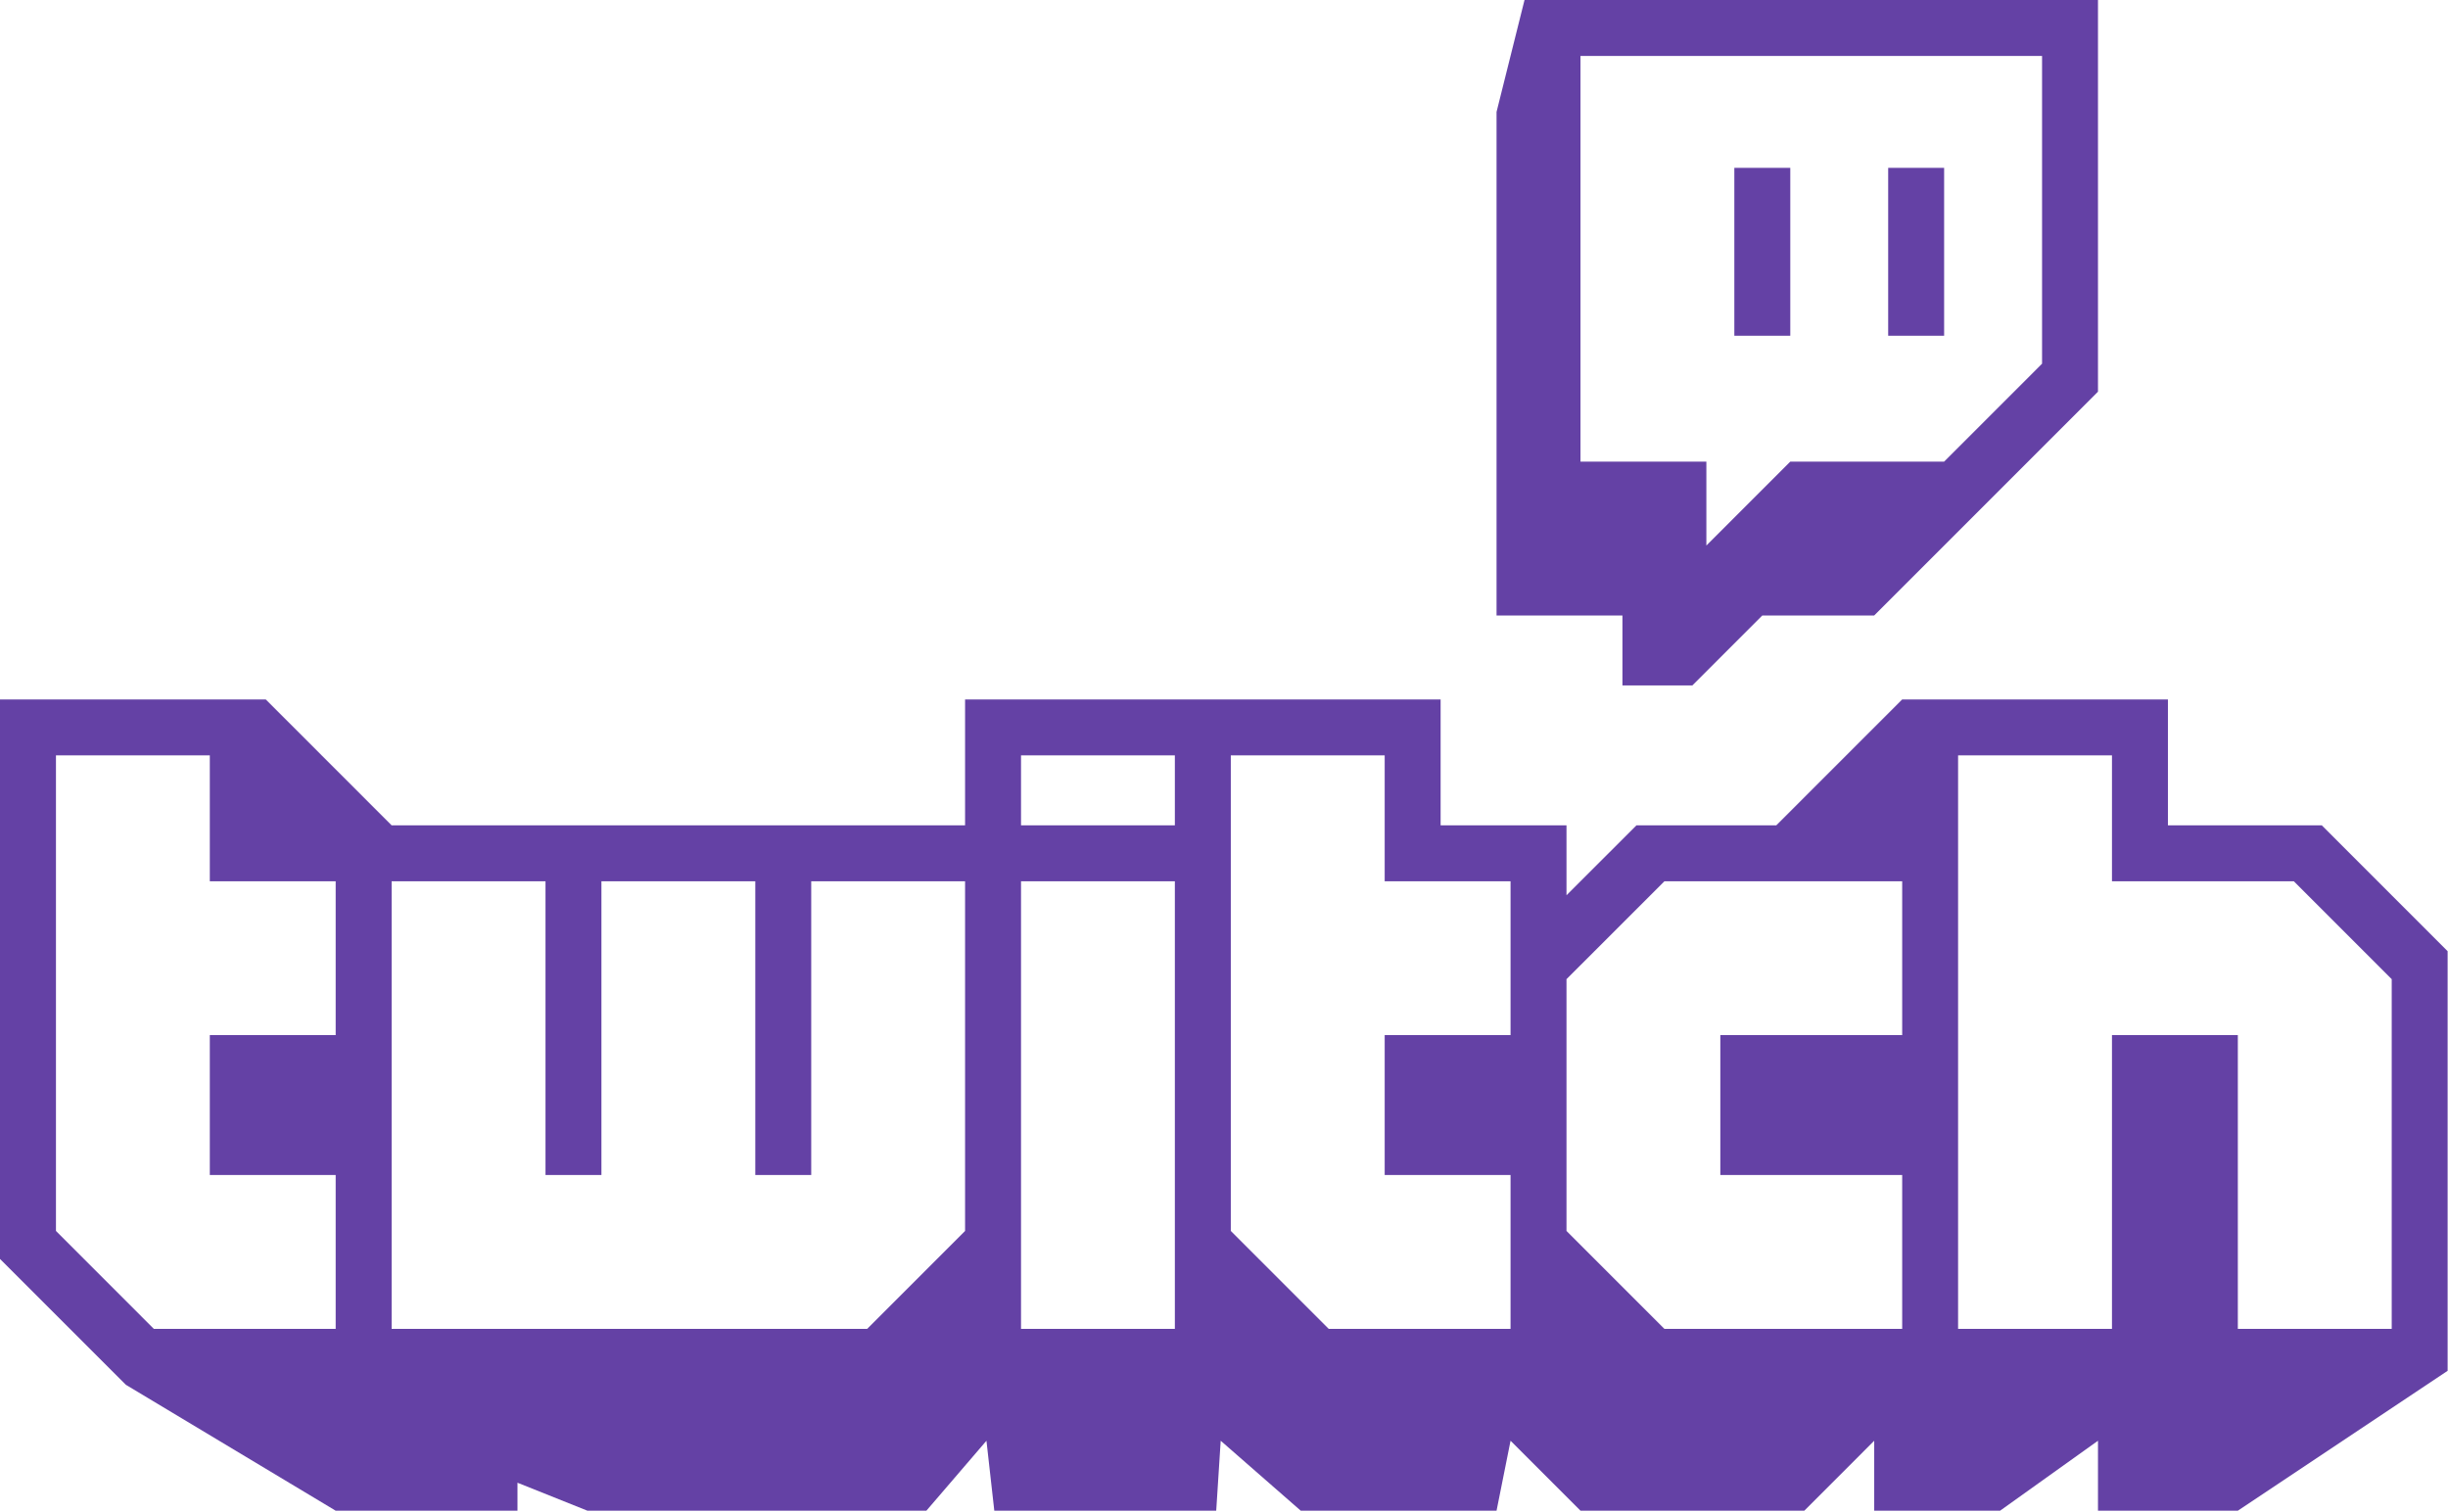
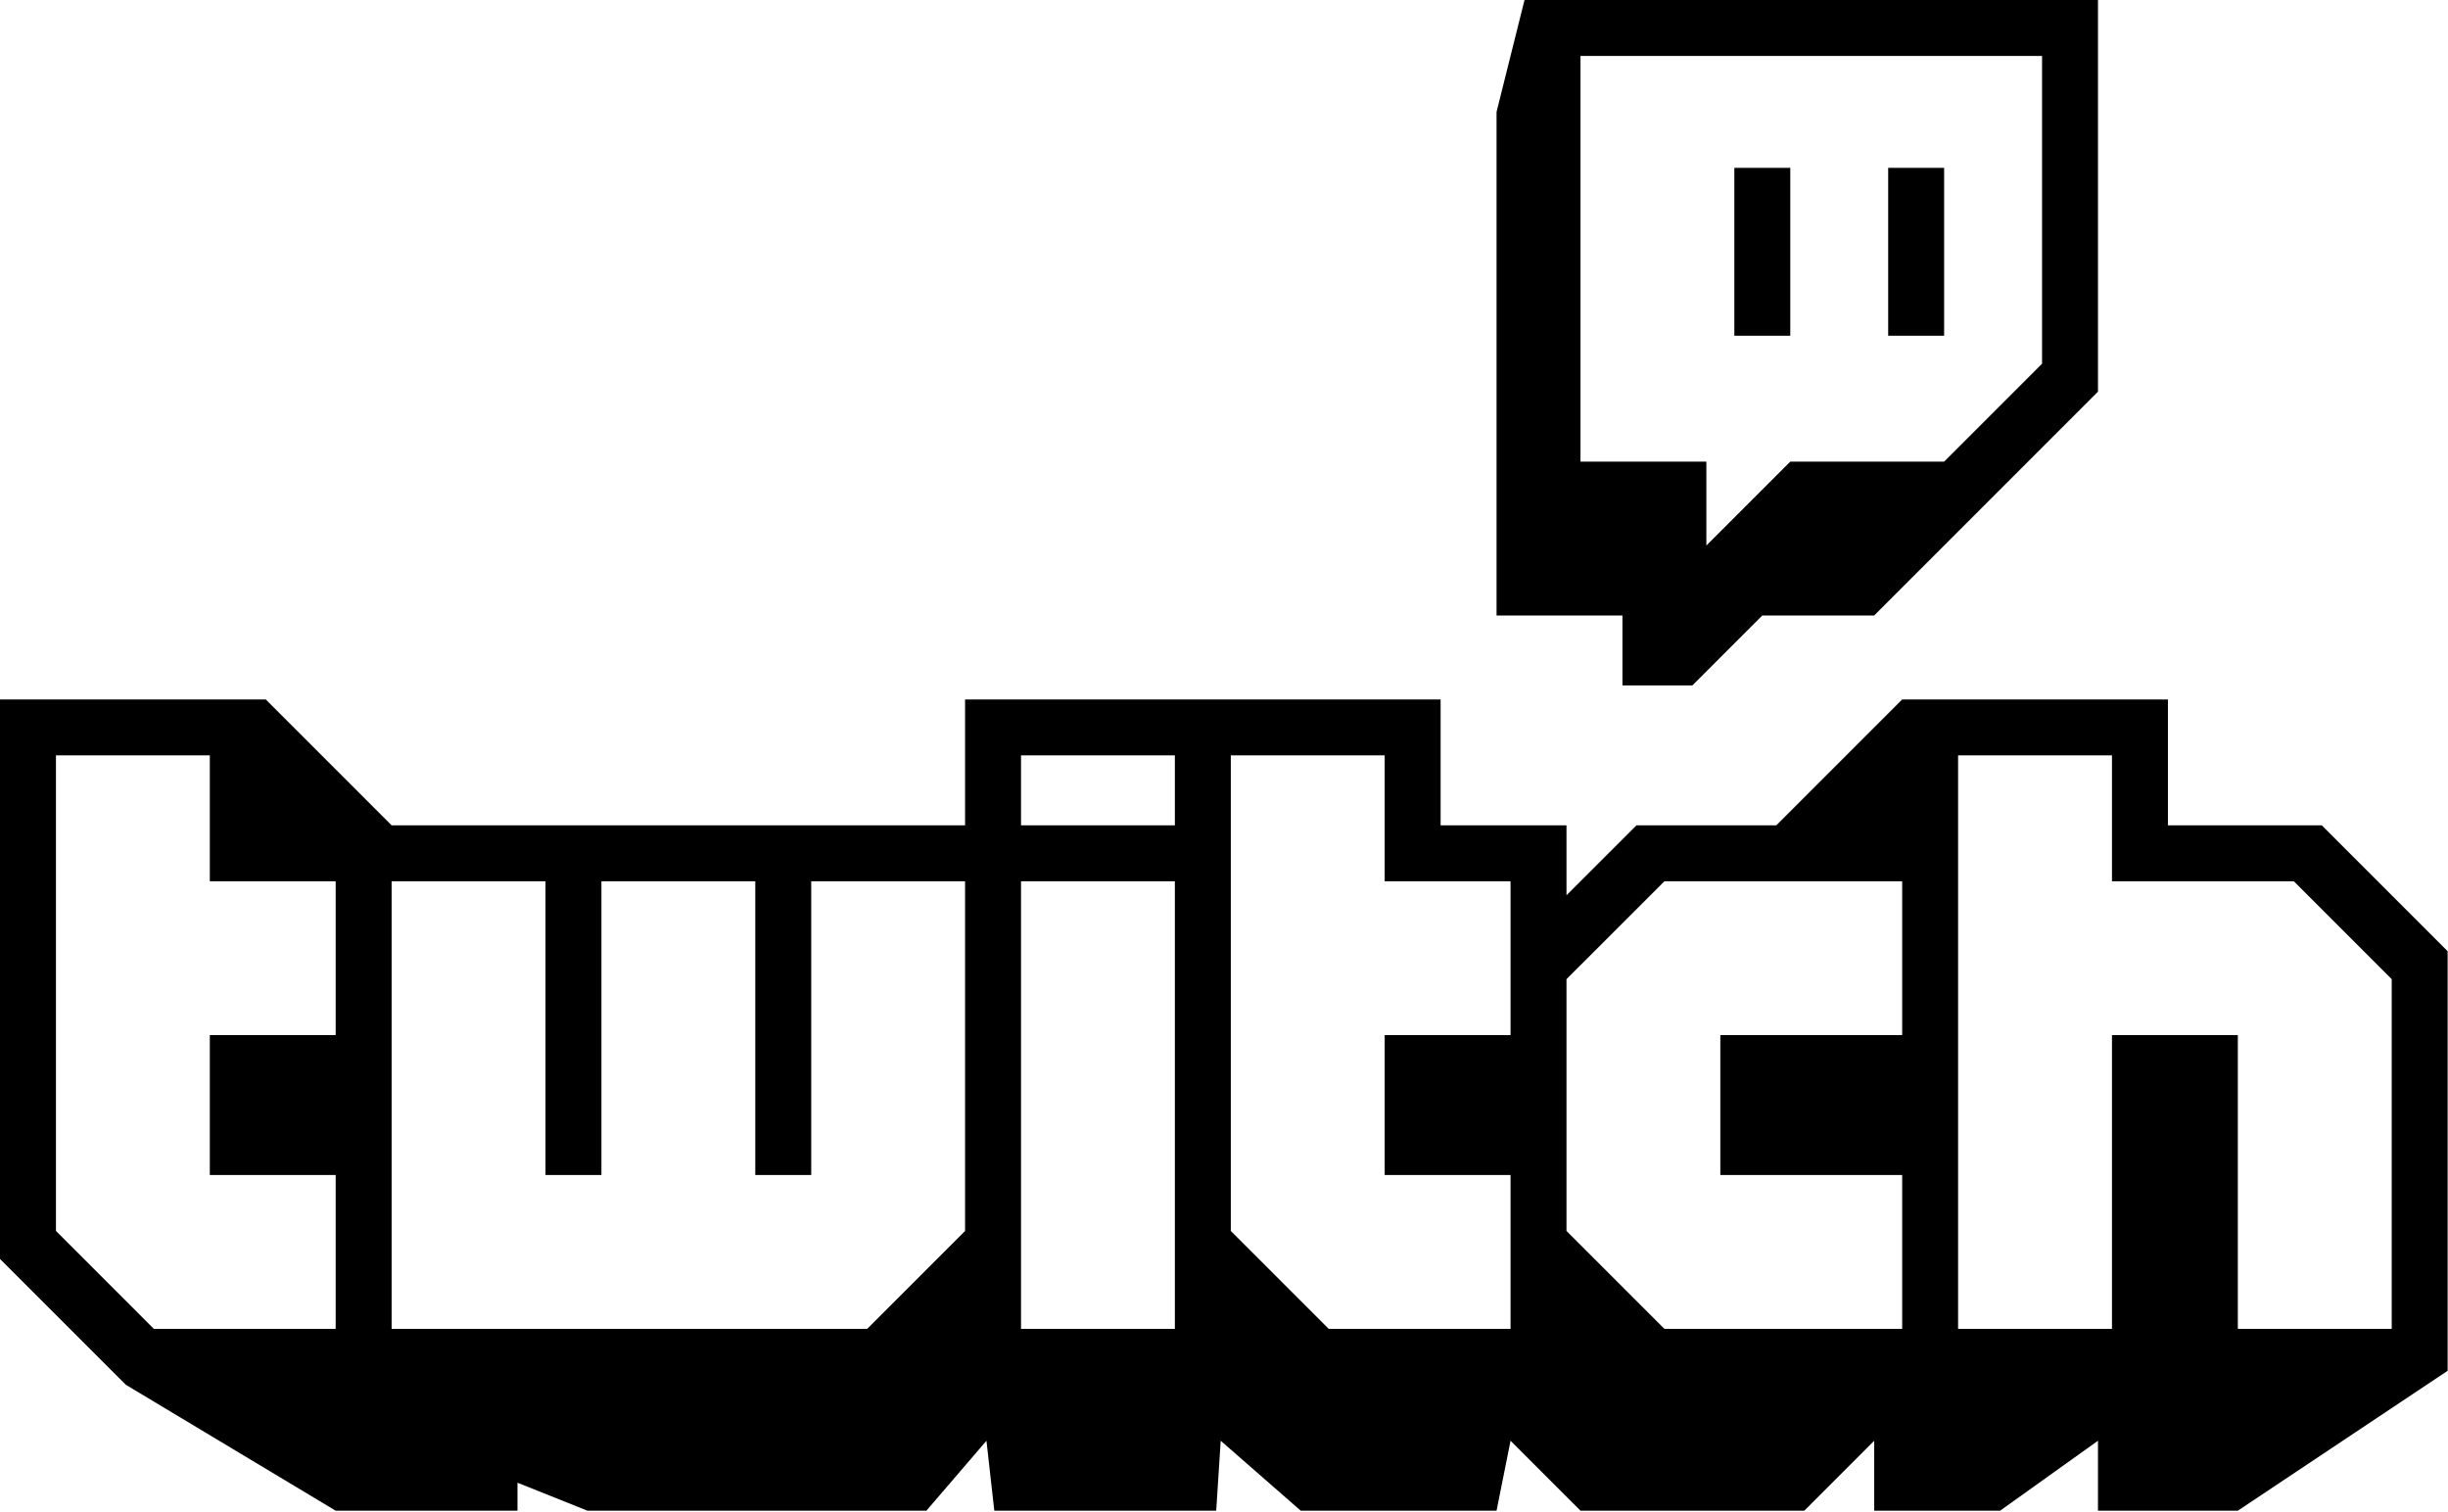
<svg xmlns="http://www.w3.org/2000/svg" width="100%" height="100%" viewBox="0 0 455 281" version="1.1" xml:space="preserve" style="fill-rule:evenodd;clip-rule:evenodd;stroke-linejoin:round;stroke-miterlimit:2;">
  <g id="g3363" transform="matrix(1.33333,0,0,-1.33333,-180.534,935.798)">
    <g id="g3365" transform="matrix(1,0,0,1,420.064,651.157)">
-       <path id="path3367" d="M0,0L-13.652,-13.651L-35.097,-13.651L-46.796,-25.348L-46.796,-13.651L-64.344,-13.651L-64.344,42.893L0,42.893L0,0ZM-72.146,50.692L-76.045,35.093L-76.045,-35.097L-58.495,-35.097L-58.495,-44.848L-48.749,-44.848L-38.997,-35.097L-23.401,-35.097L7.795,-3.905L7.795,50.692L-72.146,50.692Z" style="fill:rgb(100,65,165);" />
+       <path id="path3367" d="M0,0L-13.652,-13.651L-35.097,-13.651L-46.796,-25.348L-46.796,-13.651L-64.344,-13.651L-64.344,42.893L0,42.893L0,0ZM-72.146,50.692L-76.045,35.093L-76.045,-35.097L-58.495,-35.097L-58.495,-44.848L-48.749,-44.848L-38.997,-35.097L-23.401,-35.097L7.795,-3.905L7.795,50.692L-72.146,50.692Z" />
    </g>
-     <path id="path3369" d="M377.167,655.053L384.966,655.053L384.966,678.454L377.167,678.454L377.167,655.053ZM398.613,655.053L406.412,655.053L406.412,678.454L398.613,678.454L398.613,655.053Z" style="fill:rgb(100,65,165);" />
+     <path id="path3369" d="M377.167,655.053L384.966,655.053L384.966,678.454L377.167,678.454L377.167,655.053ZM398.613,655.053L406.412,655.053L406.412,678.454L398.613,678.454L398.613,655.053Z" />
    <g id="g3371" transform="matrix(1,0,0,1,468.806,565.364)">
-       <path id="path3373" d="M0,0L-13.646,13.645L-38.996,13.645L-38.996,31.195L-60.447,31.195L-60.447,-48.745L-38.996,-48.745L-38.996,-7.798L-21.451,-7.798L-21.451,-48.745L0,-48.745L0,0ZM-68.241,13.645L-101.387,13.645L-115.036,0L-115.036,-35.094L-101.387,-48.745L-68.241,-48.745L-68.241,-27.3L-93.591,-27.3L-93.591,-7.798L-68.241,-7.798L-68.241,13.645ZM-122.835,13.645L-140.38,13.645L-140.38,31.195L-161.831,31.195L-161.831,-35.094L-148.182,-48.745L-122.835,-48.745L-122.835,-27.3L-140.38,-27.3L-140.38,-7.798L-122.835,-7.798L-122.835,13.645ZM-169.63,31.195L-191.075,31.195L-191.075,21.443L-169.63,21.443L-169.63,31.195ZM-169.63,13.645L-191.075,13.645L-191.075,-48.744L-169.63,-48.744L-169.63,13.645ZM-198.874,13.645L-220.321,13.645L-220.321,-27.3L-228.118,-27.3L-228.118,13.645L-249.566,13.645L-249.566,-27.3L-257.362,-27.3L-257.362,13.645L-278.813,13.645L-278.813,-48.745L-212.52,-48.745L-198.874,-35.094L-198.874,13.645ZM-286.612,13.645L-304.158,13.645L-304.158,31.195L-325.605,31.195L-325.605,-35.094L-311.957,-48.745L-286.612,-48.745L-286.612,-27.3L-304.158,-27.3L-304.158,-7.798L-286.612,-7.798L-286.612,13.645ZM7.793,3.9L7.793,-54.591L-21.451,-74.09L-40.947,-74.09L-40.947,-64.338L-54.595,-74.09L-72.14,-74.09L-72.14,-64.338L-81.886,-74.09L-113.083,-74.09L-122.835,-64.338L-124.787,-74.09L-152.079,-74.09L-163.24,-64.338L-163.865,-74.09L-194.8,-74.09L-195.894,-64.338L-204.268,-74.09L-251.518,-74.09L-261.268,-70.19L-261.268,-74.09L-286.612,-74.09L-315.859,-56.538L-333.405,-38.999L-333.405,38.992L-296.358,38.992L-278.813,21.443L-198.874,21.443L-198.874,38.992L-132.584,38.992L-132.584,21.443L-115.036,21.443L-115.036,11.697L-105.284,21.443L-85.791,21.443L-68.241,38.992L-31.197,38.992L-31.197,21.443L-9.749,21.443L7.793,3.9Z" style="fill:rgb(100,65,165);" />
+       <path id="path3373" d="M0,0L-13.646,13.645L-38.996,13.645L-38.996,31.195L-60.447,31.195L-60.447,-48.745L-38.996,-48.745L-38.996,-7.798L-21.451,-7.798L-21.451,-48.745L0,-48.745L0,0ZM-68.241,13.645L-101.387,13.645L-115.036,0L-115.036,-35.094L-101.387,-48.745L-68.241,-48.745L-68.241,-27.3L-93.591,-27.3L-93.591,-7.798L-68.241,-7.798L-68.241,13.645ZM-122.835,13.645L-140.38,13.645L-140.38,31.195L-161.831,31.195L-161.831,-35.094L-148.182,-48.745L-122.835,-48.745L-122.835,-27.3L-140.38,-27.3L-140.38,-7.798L-122.835,-7.798L-122.835,13.645ZM-169.63,31.195L-191.075,31.195L-191.075,21.443L-169.63,21.443L-169.63,31.195ZM-169.63,13.645L-191.075,13.645L-191.075,-48.744L-169.63,-48.744L-169.63,13.645ZM-198.874,13.645L-220.321,13.645L-220.321,-27.3L-228.118,-27.3L-228.118,13.645L-249.566,13.645L-249.566,-27.3L-257.362,-27.3L-257.362,13.645L-278.813,13.645L-278.813,-48.745L-212.52,-48.745L-198.874,-35.094L-198.874,13.645ZM-286.612,13.645L-304.158,13.645L-304.158,31.195L-325.605,31.195L-325.605,-35.094L-311.957,-48.745L-286.612,-48.745L-286.612,-27.3L-304.158,-27.3L-304.158,-7.798L-286.612,-7.798L-286.612,13.645ZM7.793,3.9L7.793,-54.591L-21.451,-74.09L-40.947,-74.09L-40.947,-64.338L-54.595,-74.09L-72.14,-74.09L-72.14,-64.338L-81.886,-74.09L-113.083,-74.09L-122.835,-64.338L-124.787,-74.09L-152.079,-74.09L-163.24,-64.338L-163.865,-74.09L-194.8,-74.09L-195.894,-64.338L-204.268,-74.09L-251.518,-74.09L-261.268,-70.19L-261.268,-74.09L-286.612,-74.09L-315.859,-56.538L-333.405,-38.999L-333.405,38.992L-296.358,38.992L-278.813,21.443L-198.874,21.443L-198.874,38.992L-132.584,38.992L-132.584,21.443L-115.036,21.443L-115.036,11.697L-105.284,21.443L-85.791,21.443L-68.241,38.992L-31.197,38.992L-31.197,21.443L-9.749,21.443L7.793,3.9Z" />
    </g>
  </g>
</svg>
